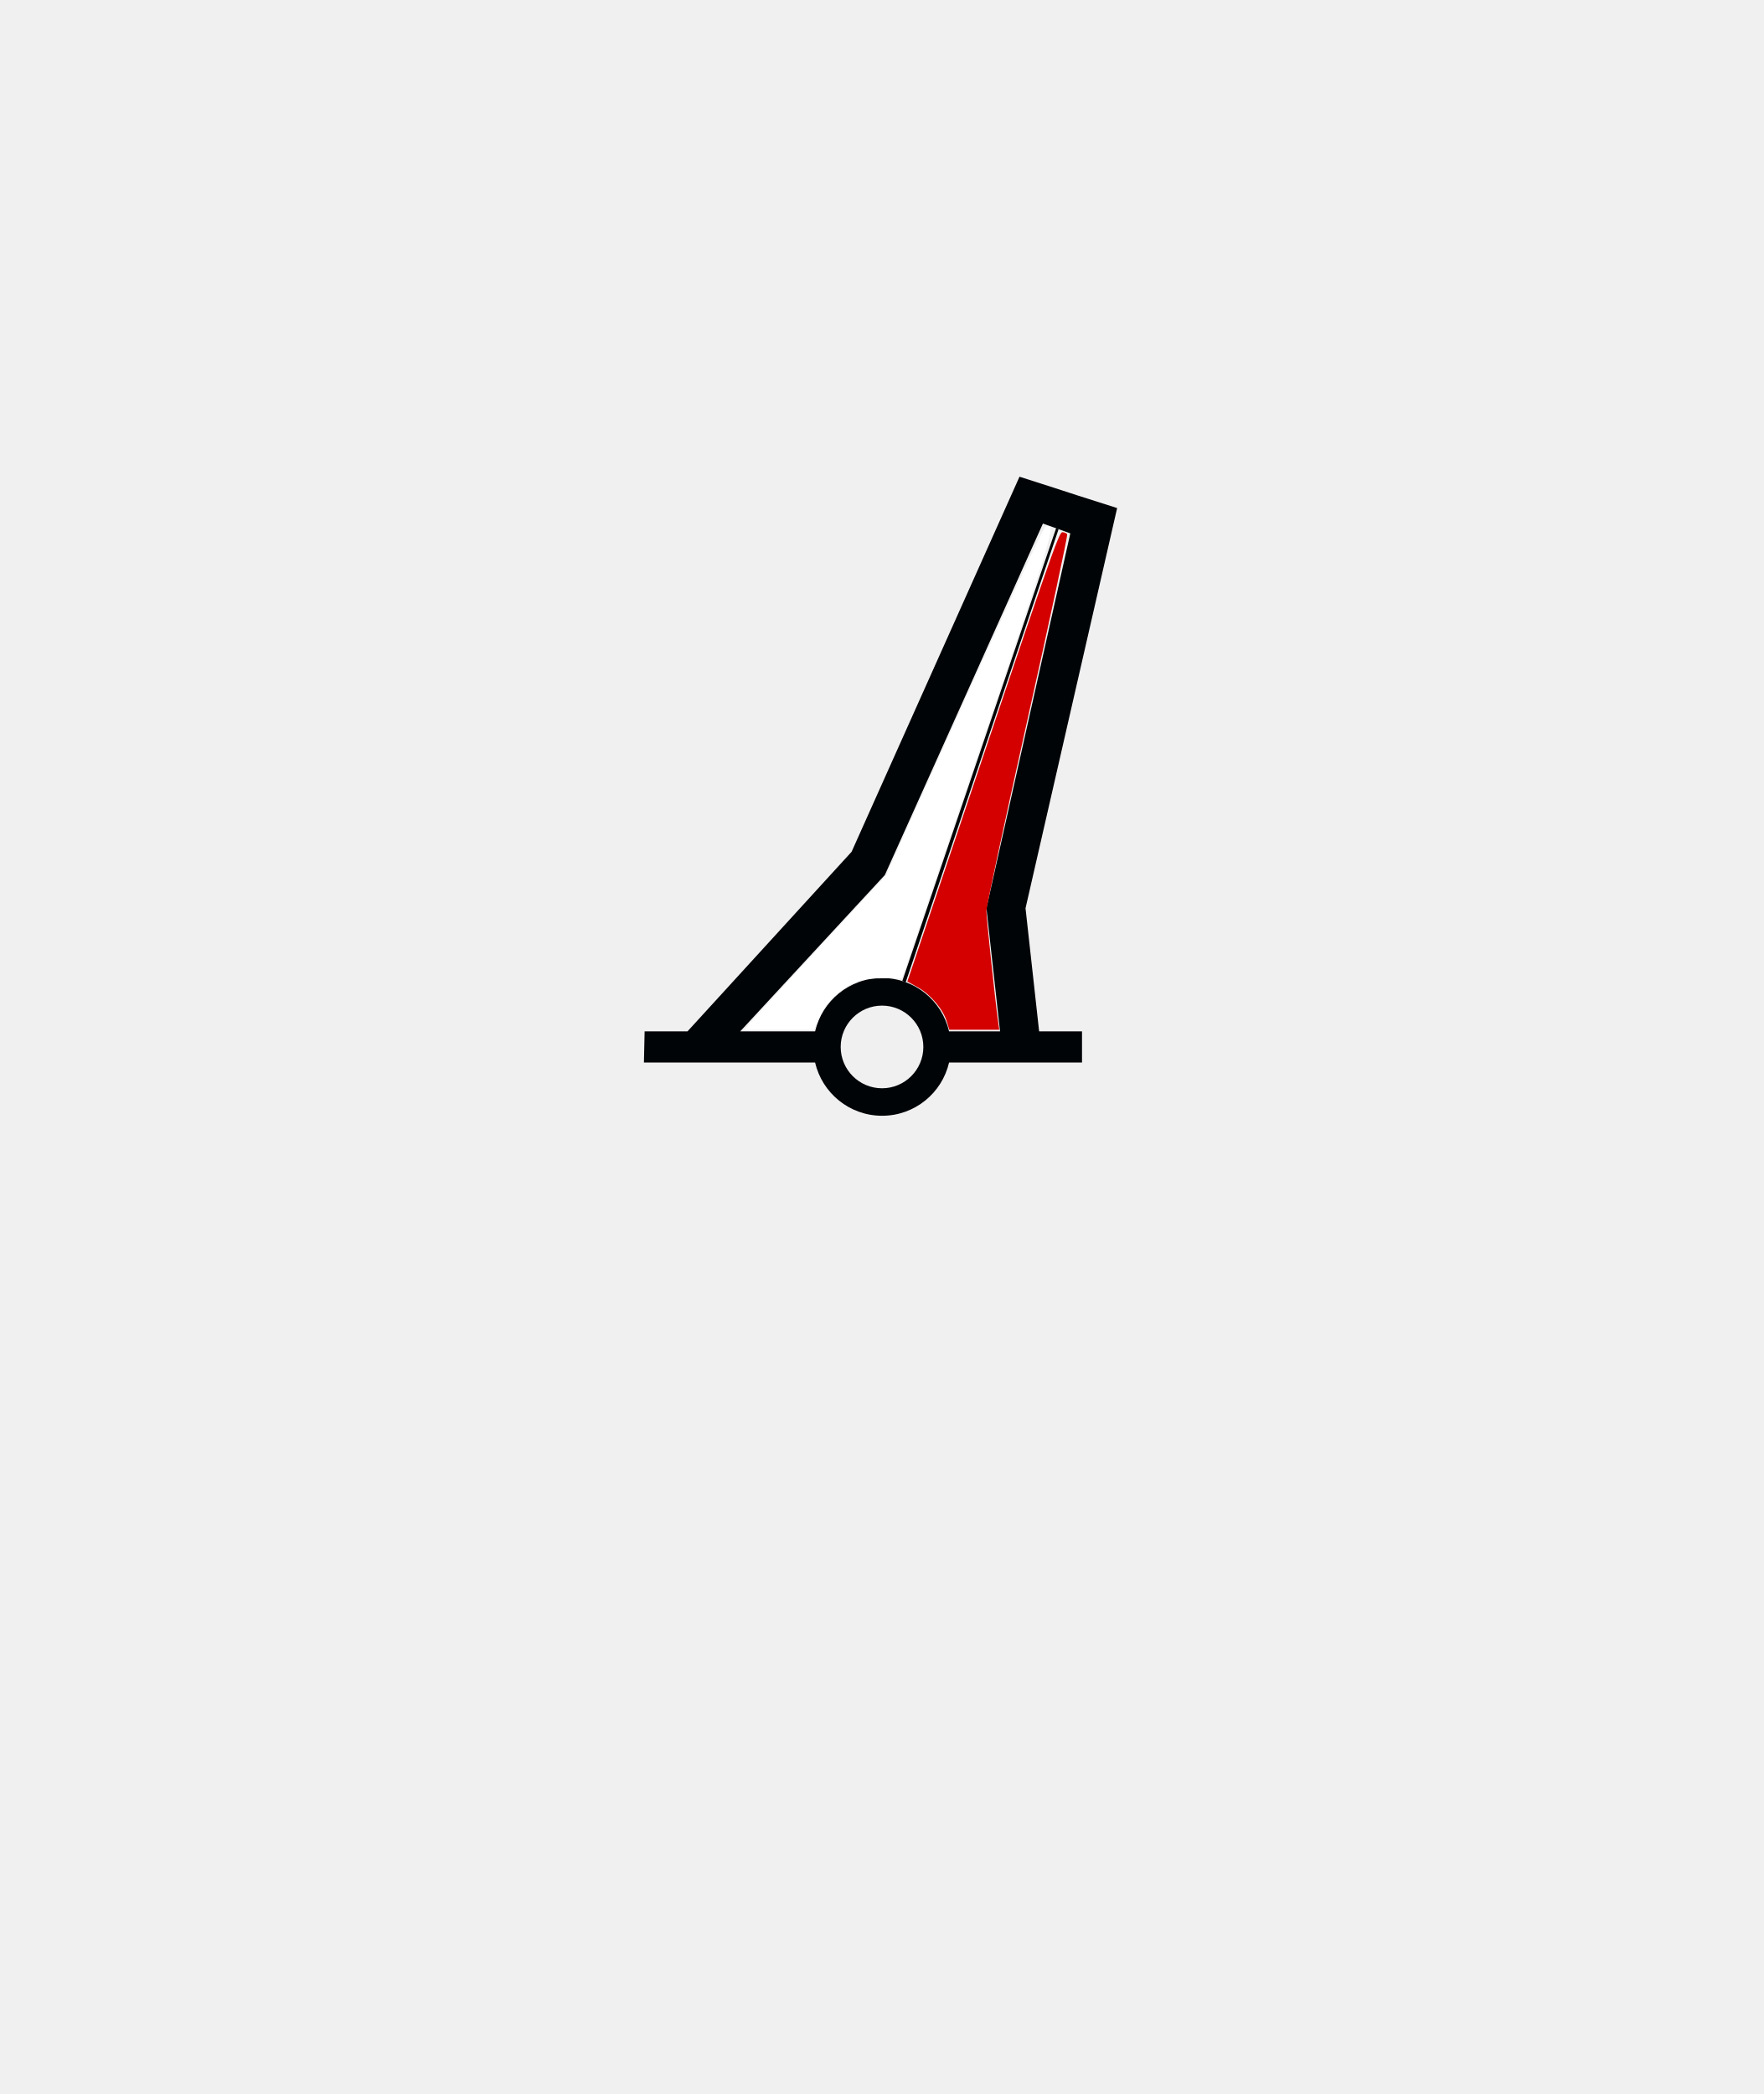
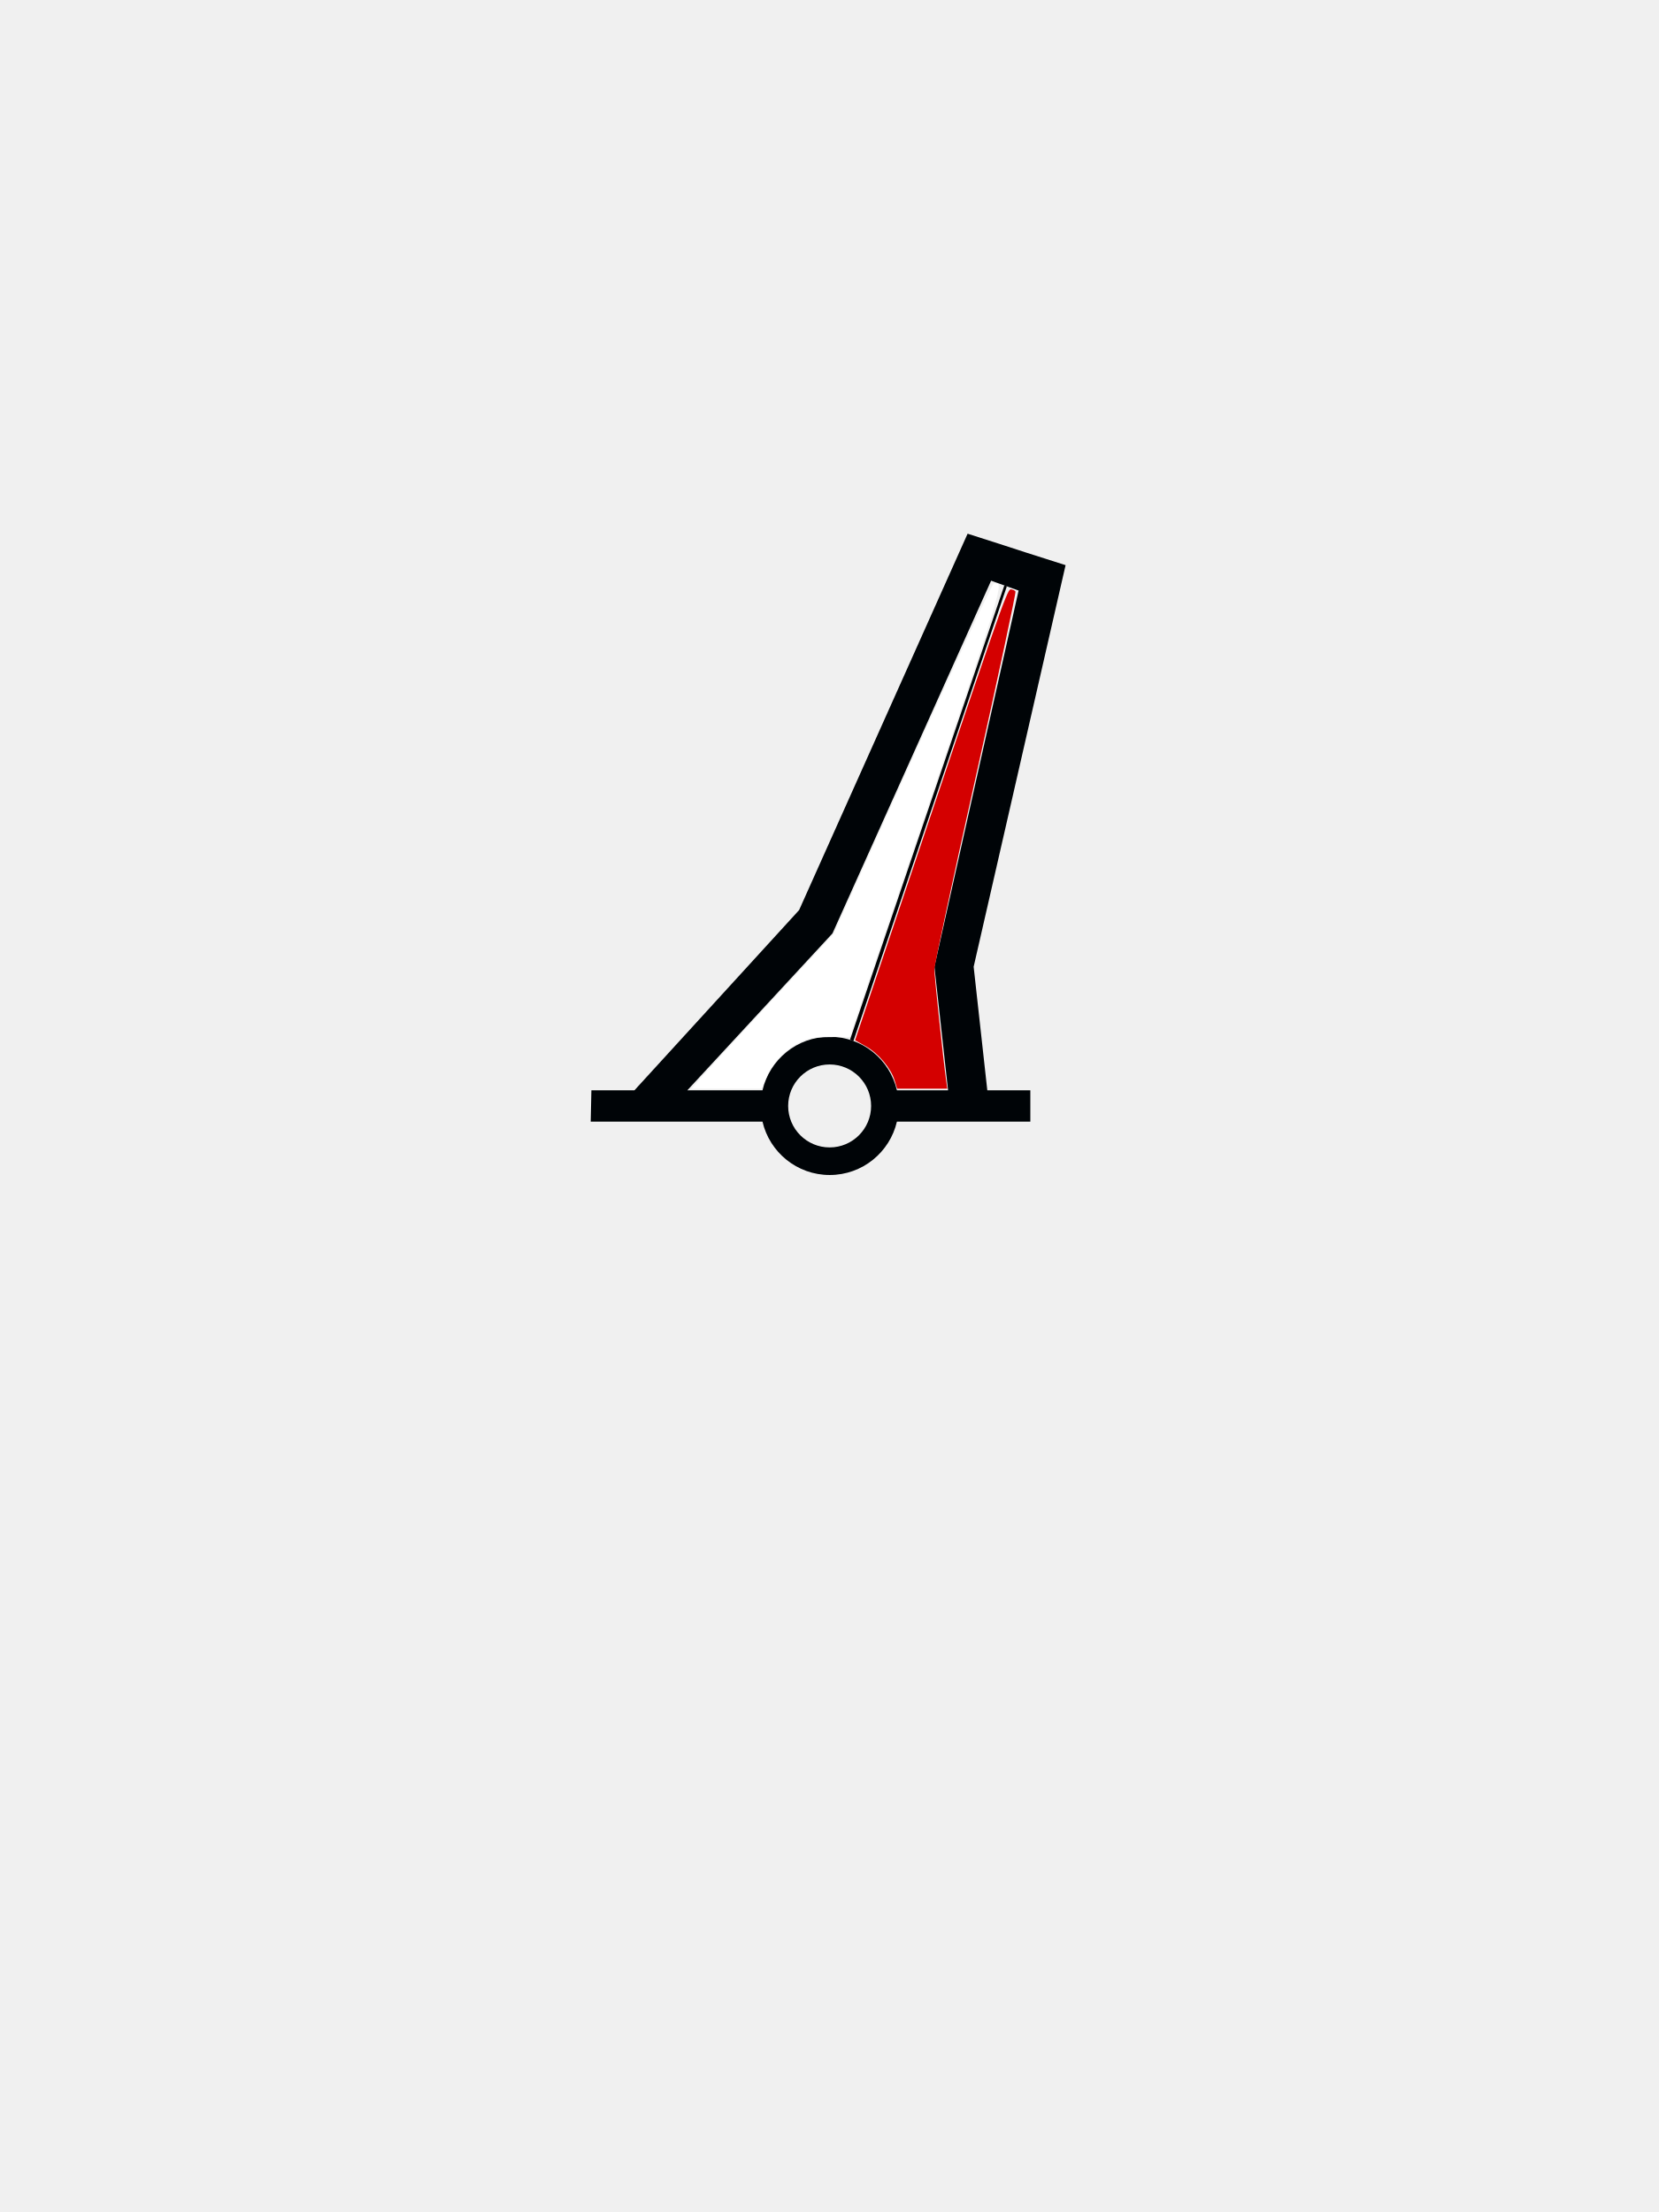
- <svg xmlns="http://www.w3.org/2000/svg" version="1.0" width="320" height="380" id="svg2" style="display:inline">
+ <svg xmlns="http://www.w3.org/2000/svg" version="1.0" width="300" height="400" id="svg2" style="display:inline">
  <defs id="defs4">
    </defs>
-   <g style="display:inline" id="g3674" transform="translate(0,60)">
-     <path style="fill:#000407;fill-opacity:1;fill-rule:evenodd;stroke:none;display:inline" id="path3676" d="m 191.54,28.603 -6.531,-2.094 -30.469,68.063 -29.781,32.594 -7.781,0 -0.125,5.656 31.062,0 c 1.287,5.533 6.233,9.656 12.156,9.656 5.925,0 10.871,-4.121 12.156,-9.656 l 24.125,0 0,-5.656 -7.781,0 -2.469,-22.344 16.625,-72.625 -7.156,-2.281 -4.031,-1.312 z m -2.281,6.406 4.969,1.781 -15.219,68.031 2.469,22.344 -9.25,0 c -1.283,-5.54 -6.229,-9.688 -12.156,-9.688 -5.926,0 -10.872,4.151 -12.156,9.688 l -13.594,0 26.25,-28.375 28.688,-63.781 z m -21.7,94.981 c 0,4.14 -3.36,7.5 -7.5,7.5 -4.14,0 -7.5,-3.36 -7.5,-7.5 0,-4.14 3.36,-7.5 7.5,-7.5 4.14,0 7.5,3.36 7.5,7.5 z" />
-     <path style="fill:#000204;fill-opacity:1;stroke:none" d="m 191.657,35.845 -27.913,82.17 0.606,0.256 27.76,-82.265 -0.453,-0.16 z" id="path3678" />
-     <path style="fill:#d40000;fill-opacity:1;stroke:none" d="m 171.821,185.401 c -0.659,-2.2 -2.915,-4.893 -5.161,-6.161 l -1.999,-1.128 5.549,-16.494 c 20.479,-60.875 21.924,-65.036 22.574,-65.037 0.354,-1.81e-4 0.749,0.169 0.877,0.376 0.128,0.207 -3.119,15.361 -7.216,33.676 -4.096,18.315 -7.448,33.91 -7.448,34.654 0,1.223 1.561,15.997 2.109,19.96 l 0.224,1.619 -4.534,0 -4.534,0 -0.439,-1.467 z" id="path3799" transform="translate(0,-60)" />
-     <path style="fill:#ffffff;fill-opacity:1;stroke:none" d="m 136.198,185.557 c 0.597,-0.721 6.375,-7.021 12.842,-14 l 11.757,-12.689 14.213,-31.619 c 7.817,-17.39 14.44,-31.662 14.719,-31.714 1.923,-0.36 1.99,-0.584 -12.227,41.3 l -13.814,40.7 -3.488,0.002 c -2.765,0.002 -3.858,0.172 -5.27,0.823 -2.648,1.221 -5.009,3.595 -6.189,6.223 l -1.025,2.285 -6.301,0 -6.301,0 1.085,-1.311 0,0 z" id="path3801" transform="translate(0,-60)" />
+   <g style="display:inline" id="g3674" transform="translate(0,80)">
+     <path style="fill:#000407;fill-opacity:1;fill-rule:evenodd;stroke:none;display:inline" id="path3676" d="m 181.505,18.603 -6.531,-2.094 -30.469,68.063 -29.781,32.594 -7.781,0 -0.125,5.656 31.062,0 c 1.287,5.533 6.233,9.656 12.156,9.656 5.925,0 10.871,-4.121 12.156,-9.656 l 24.125,0 0,-5.656 -7.781,0 -2.469,-22.344 16.625,-72.625 -7.156,-2.281 -4.031,-1.312 z m -2.281,6.406 4.969,1.781 -15.219,68.031 2.469,22.344 -9.25,0 c -1.283,-5.54 -6.229,-9.688 -12.156,-9.688 -5.926,0 -10.872,4.151 -12.156,9.688 l -13.594,0 26.25,-28.375 28.688,-63.781 z m -21.7,94.981 c 0,4.14 -3.36,7.5 -7.5,7.5 -4.14,0 -7.5,-3.36 -7.5,-7.5 0,-4.14 3.36,-7.5 7.5,-7.5 4.14,0 7.5,3.36 7.5,7.5 z" />
+     <path style="fill:#000204;fill-opacity:1;stroke:none" d="m 181.623,25.844 -27.913,82.17 0.606,0.256 27.76,-82.265 -0.453,-0.16 z" id="path3678" />
+     <path style="fill:#d40000;fill-opacity:1;stroke:none" d="m 161.787,115.401 c -0.659,-2.2 -2.915,-4.893 -5.161,-6.161 l -1.999,-1.128 5.549,-16.494 c 20.479,-60.875 21.924,-65.036 22.574,-65.037 0.354,-1.81e-4 0.749,0.169 0.877,0.376 0.128,0.207 -3.119,15.361 -7.216,33.676 -4.096,18.315 -7.448,33.91 -7.448,34.654 0,1.223 1.561,15.997 2.109,19.96 l 0.224,1.619 -4.534,0 -4.534,0 -0.439,-1.467 z" id="path3799" />
+     <path style="fill:#ffffff;fill-opacity:1;stroke:none" d="m 126.164,115.556 c 0.597,-0.721 6.375,-7.021 12.842,-14 L 150.763,88.867 164.976,57.248 c 7.817,-17.39 14.44,-31.662 14.719,-31.714 1.923,-0.36 1.99,-0.584 -12.227,41.3 l -13.814,40.7 -3.488,0.002 c -2.765,0.002 -3.858,0.172 -5.27,0.823 -2.648,1.221 -5.009,3.595 -6.189,6.223 l -1.025,2.285 -6.301,0 -6.301,0 1.085,-1.311 0,0 z" id="path3801" />
  </g>
</svg>
